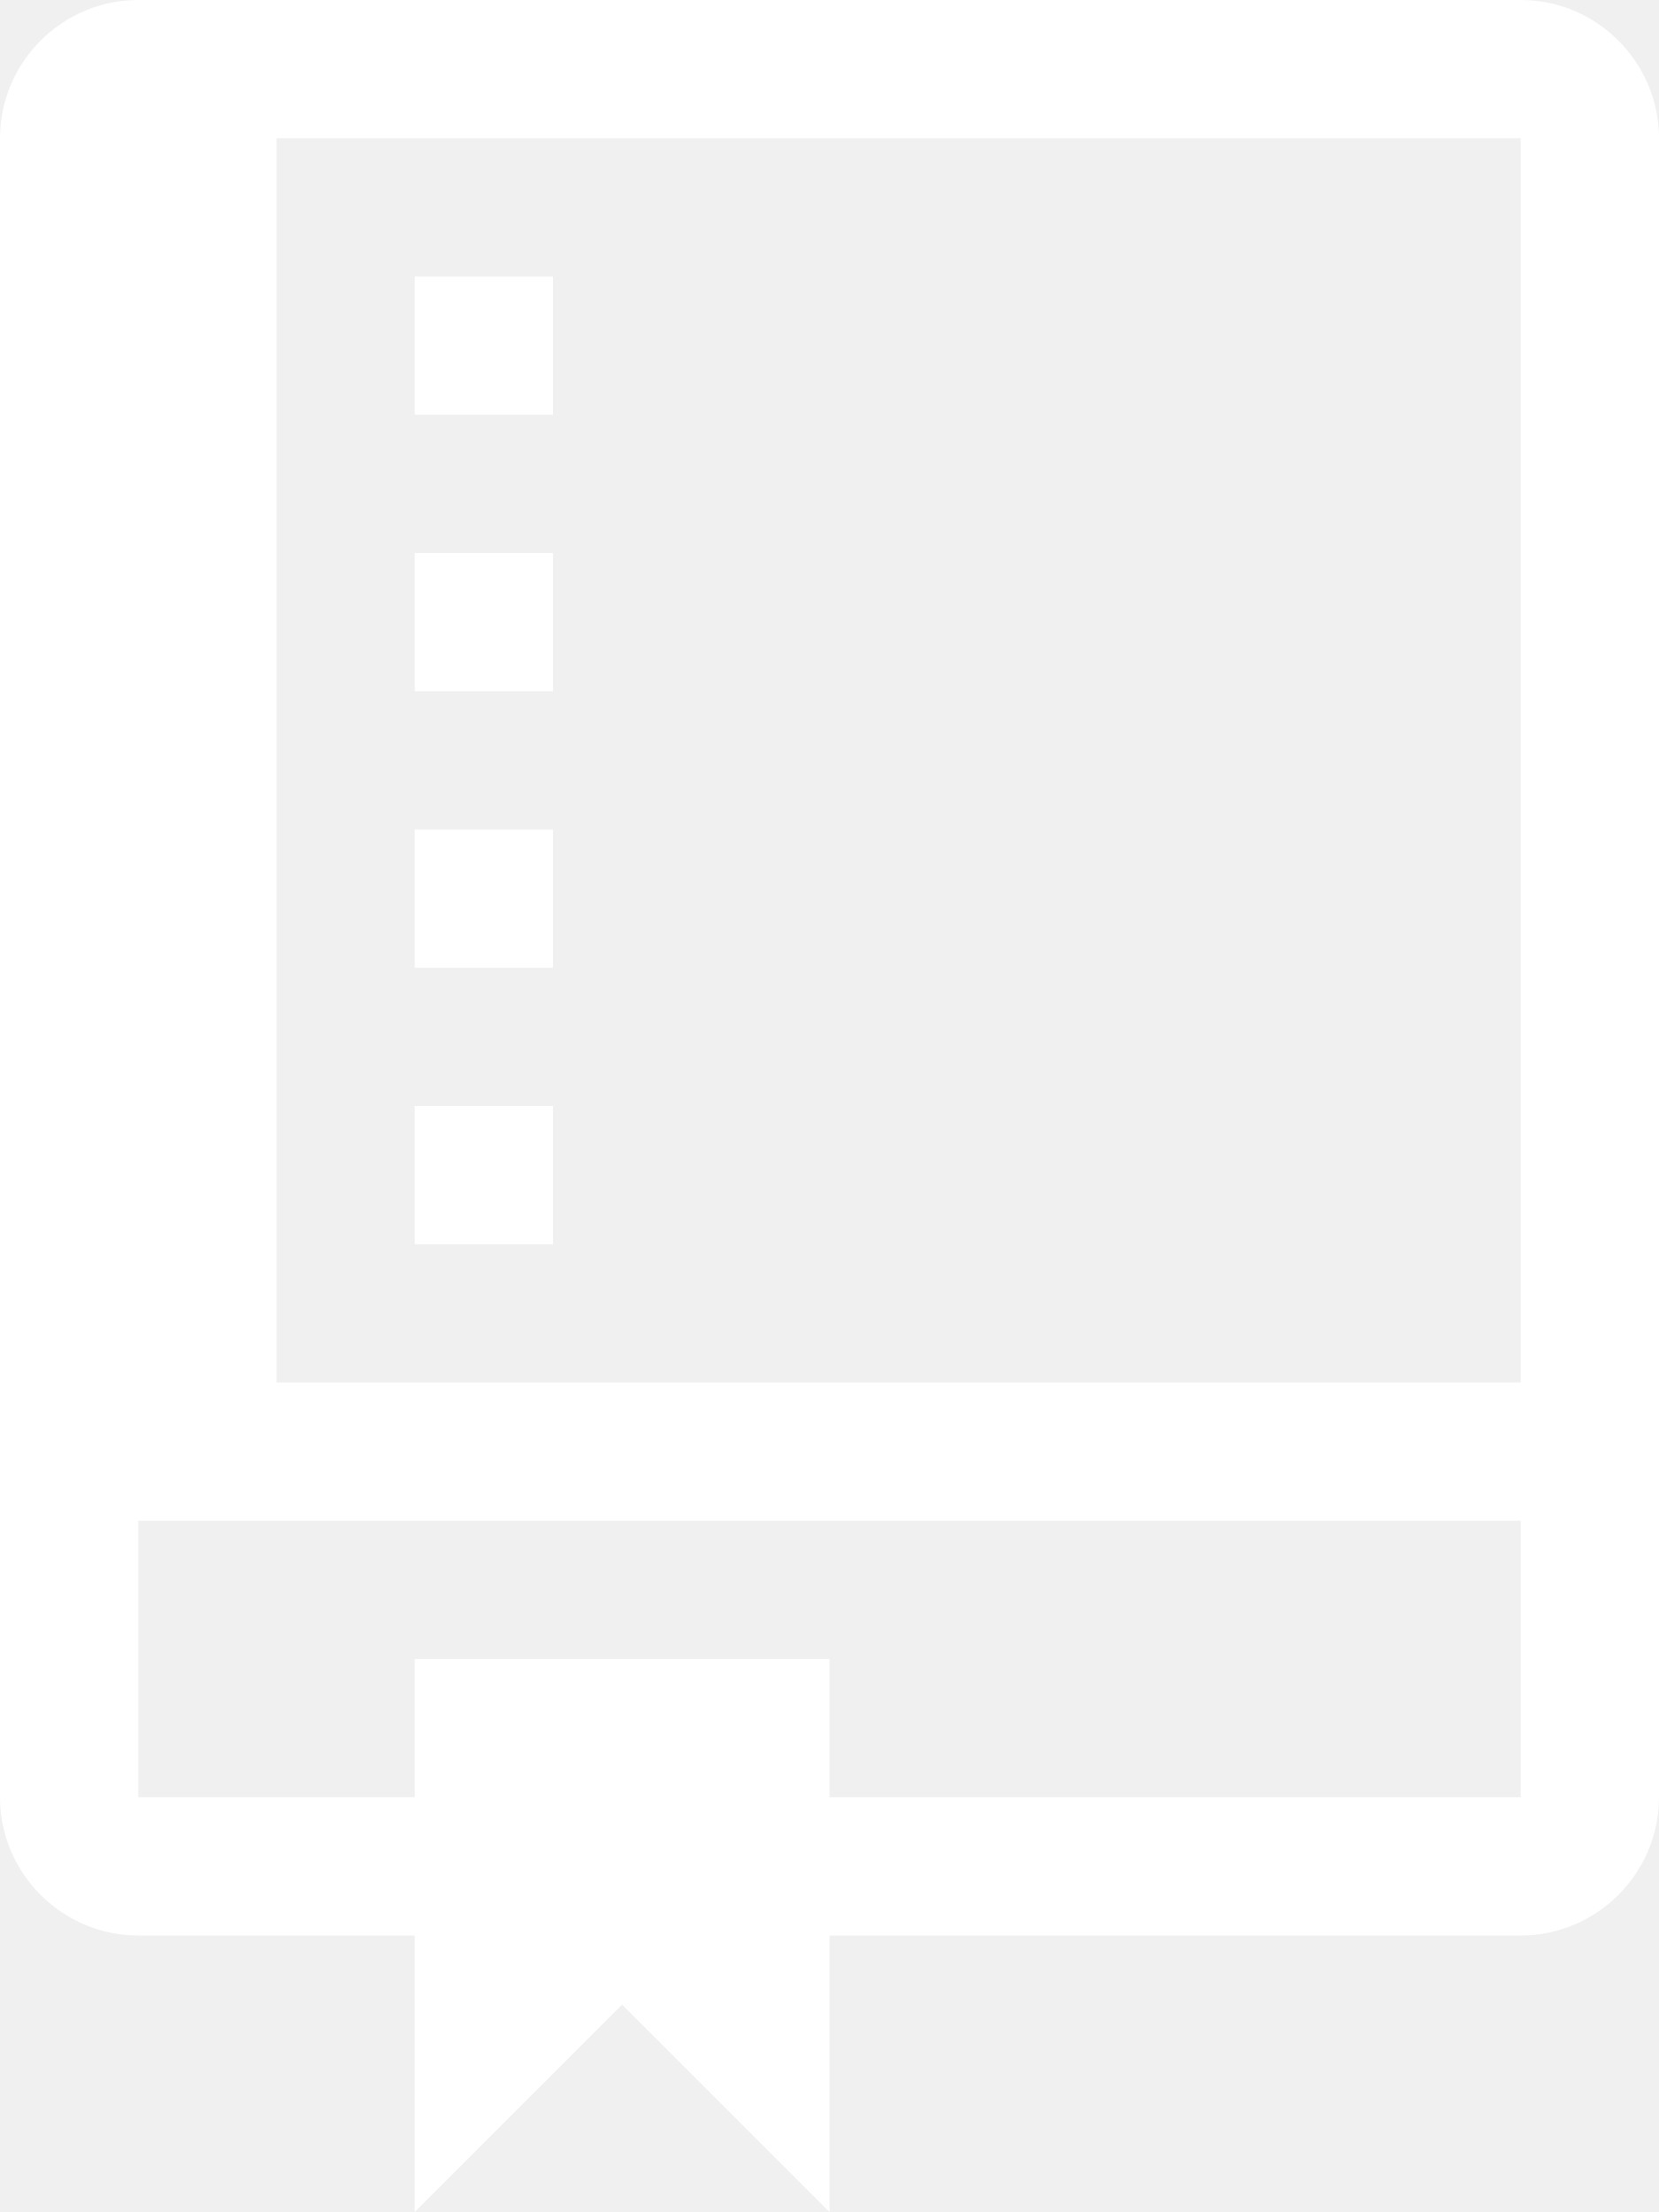
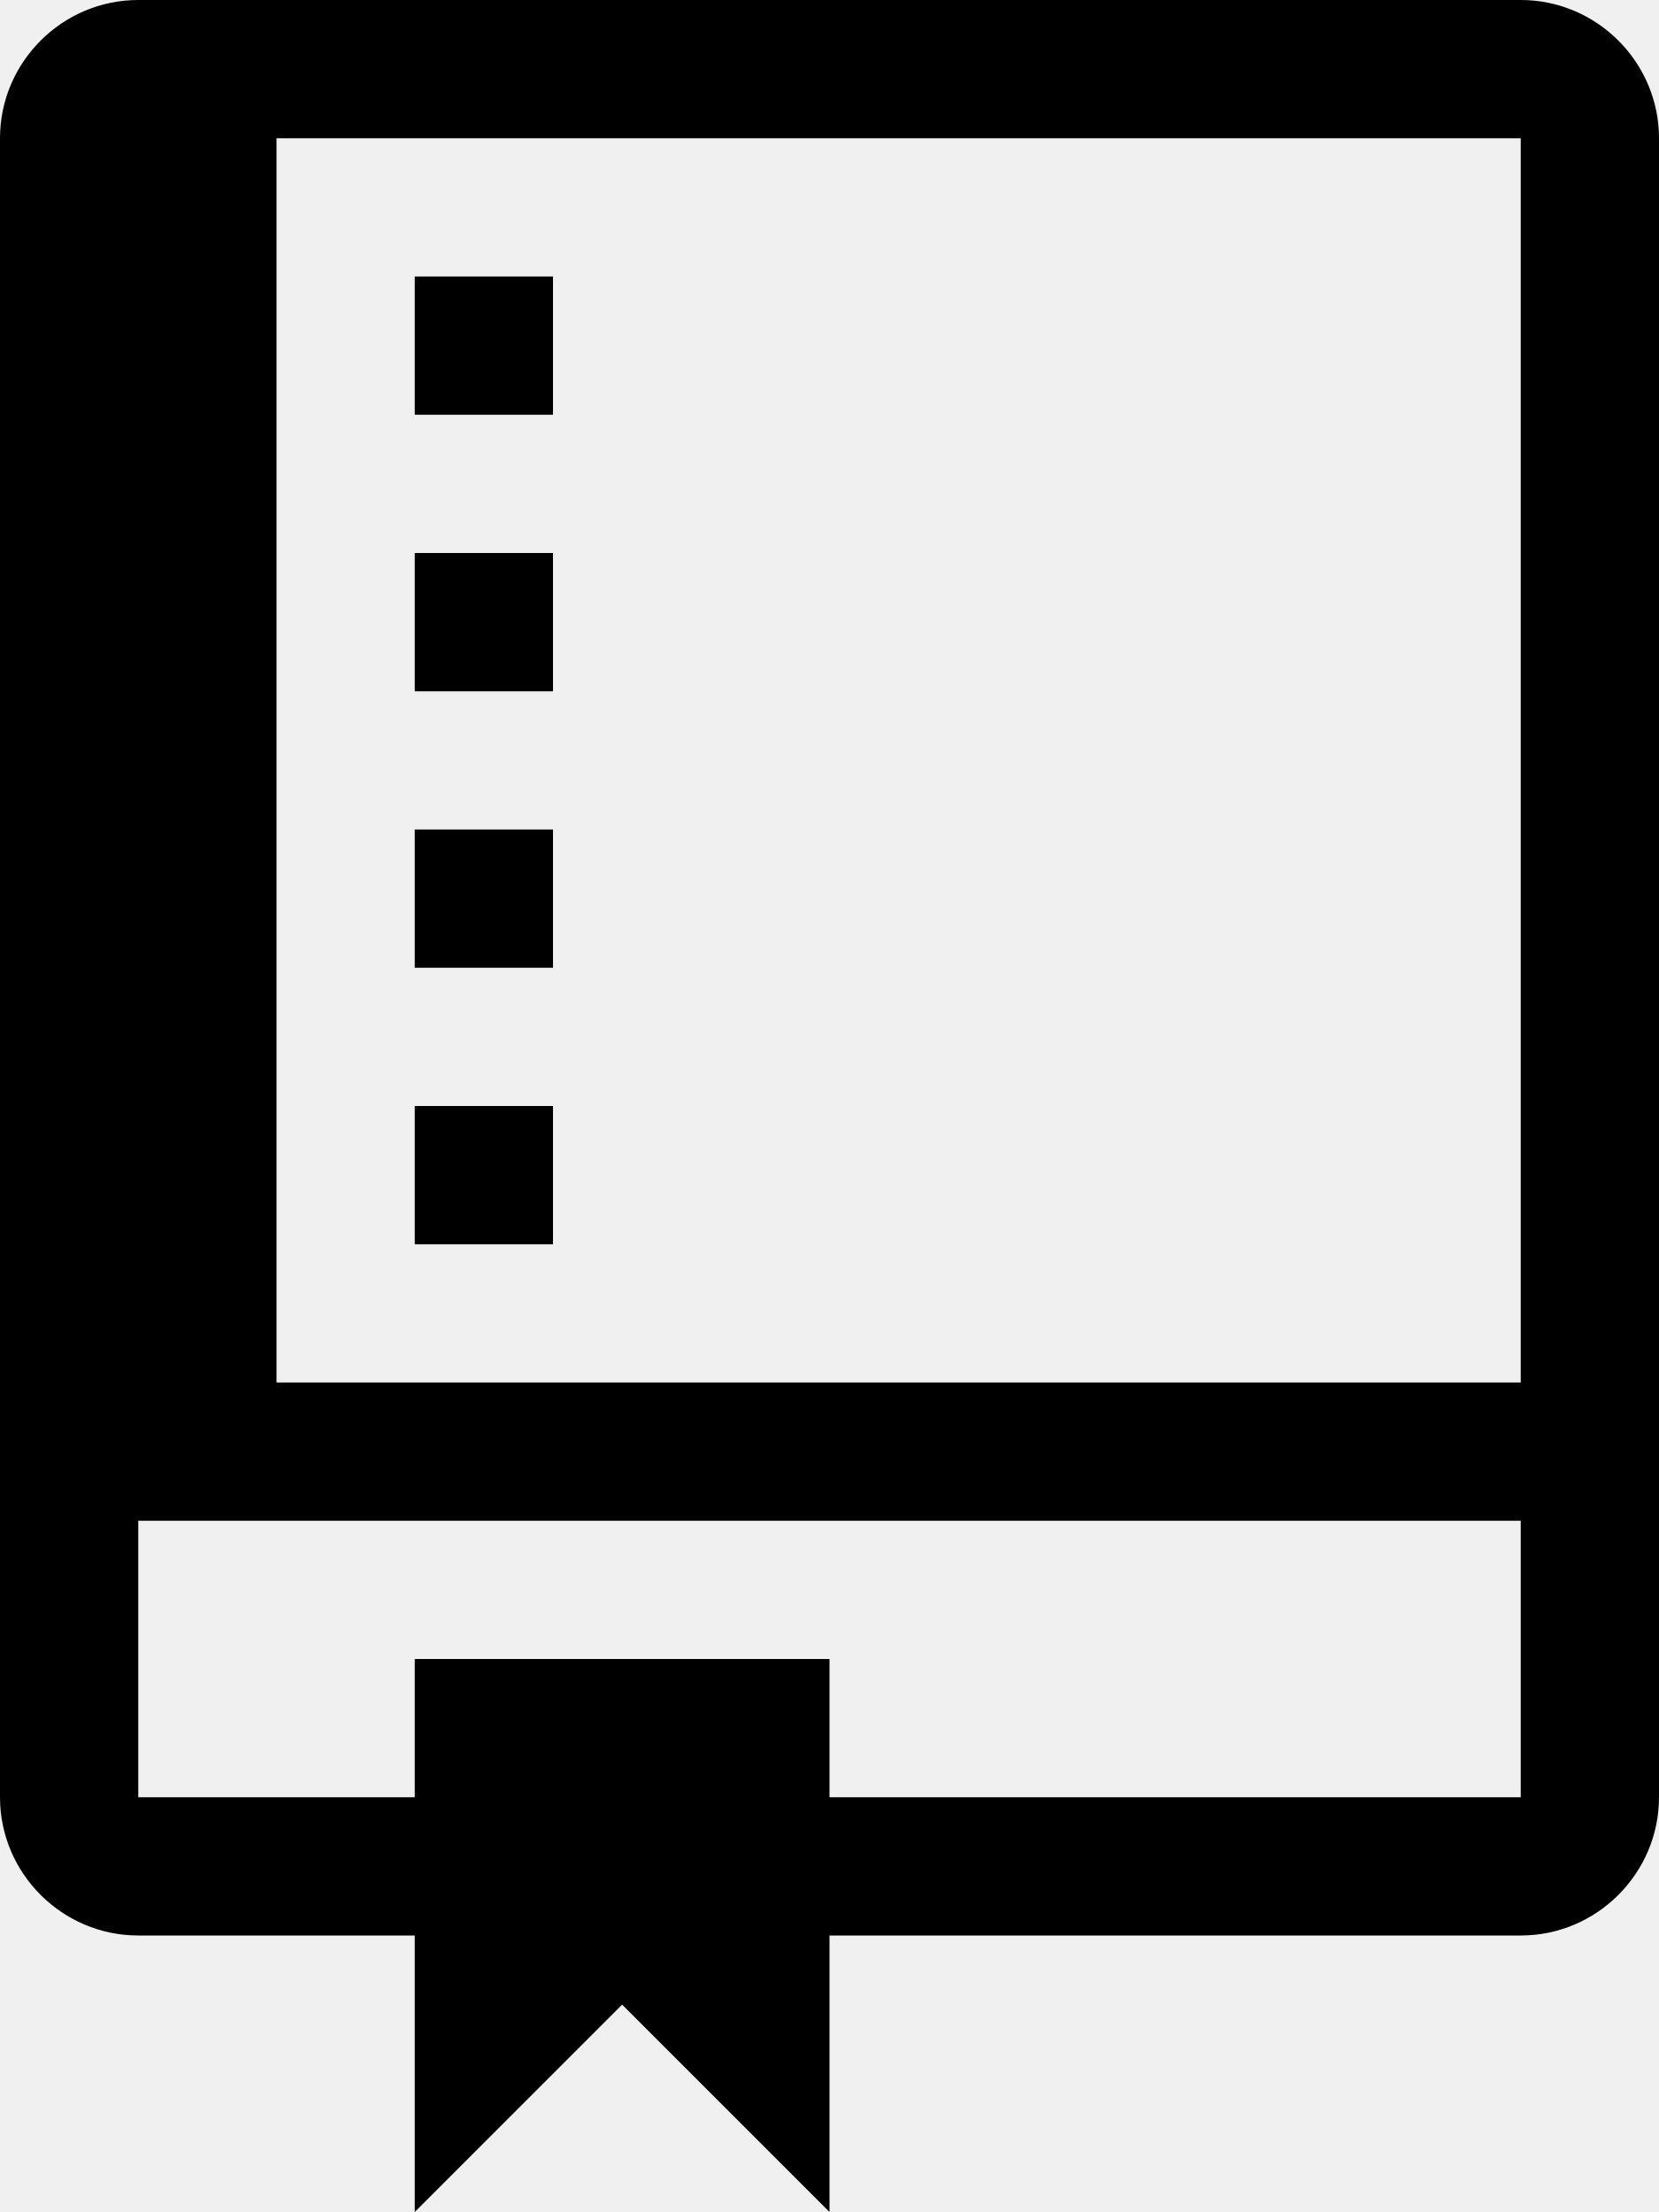
- <svg xmlns="http://www.w3.org/2000/svg" width="12" height="16" viewBox="0 0 12 16" fill="#fff">
+ <svg xmlns="http://www.w3.org/2000/svg" width="12" height="16" viewBox="0 0 12 16" fill="#000">
  <path fill-rule="evenodd" d="M4 9H3V8h1v1zm0-3H3v1h1V6zm0-2H3v1h1V4zm0-2H3v1h1V2zm8-1v12c0 .55-.45 1-1 1H6v2l-1.5-1.5L3 16v-2H1c-.55 0-1-.45-1-1V1c0-.55.45-1 1-1h10c.55 0 1 .45 1 1zm-1 10H1v2h2v-1h3v1h5v-2zm0-10H2v9h9V1z" />
</svg>
